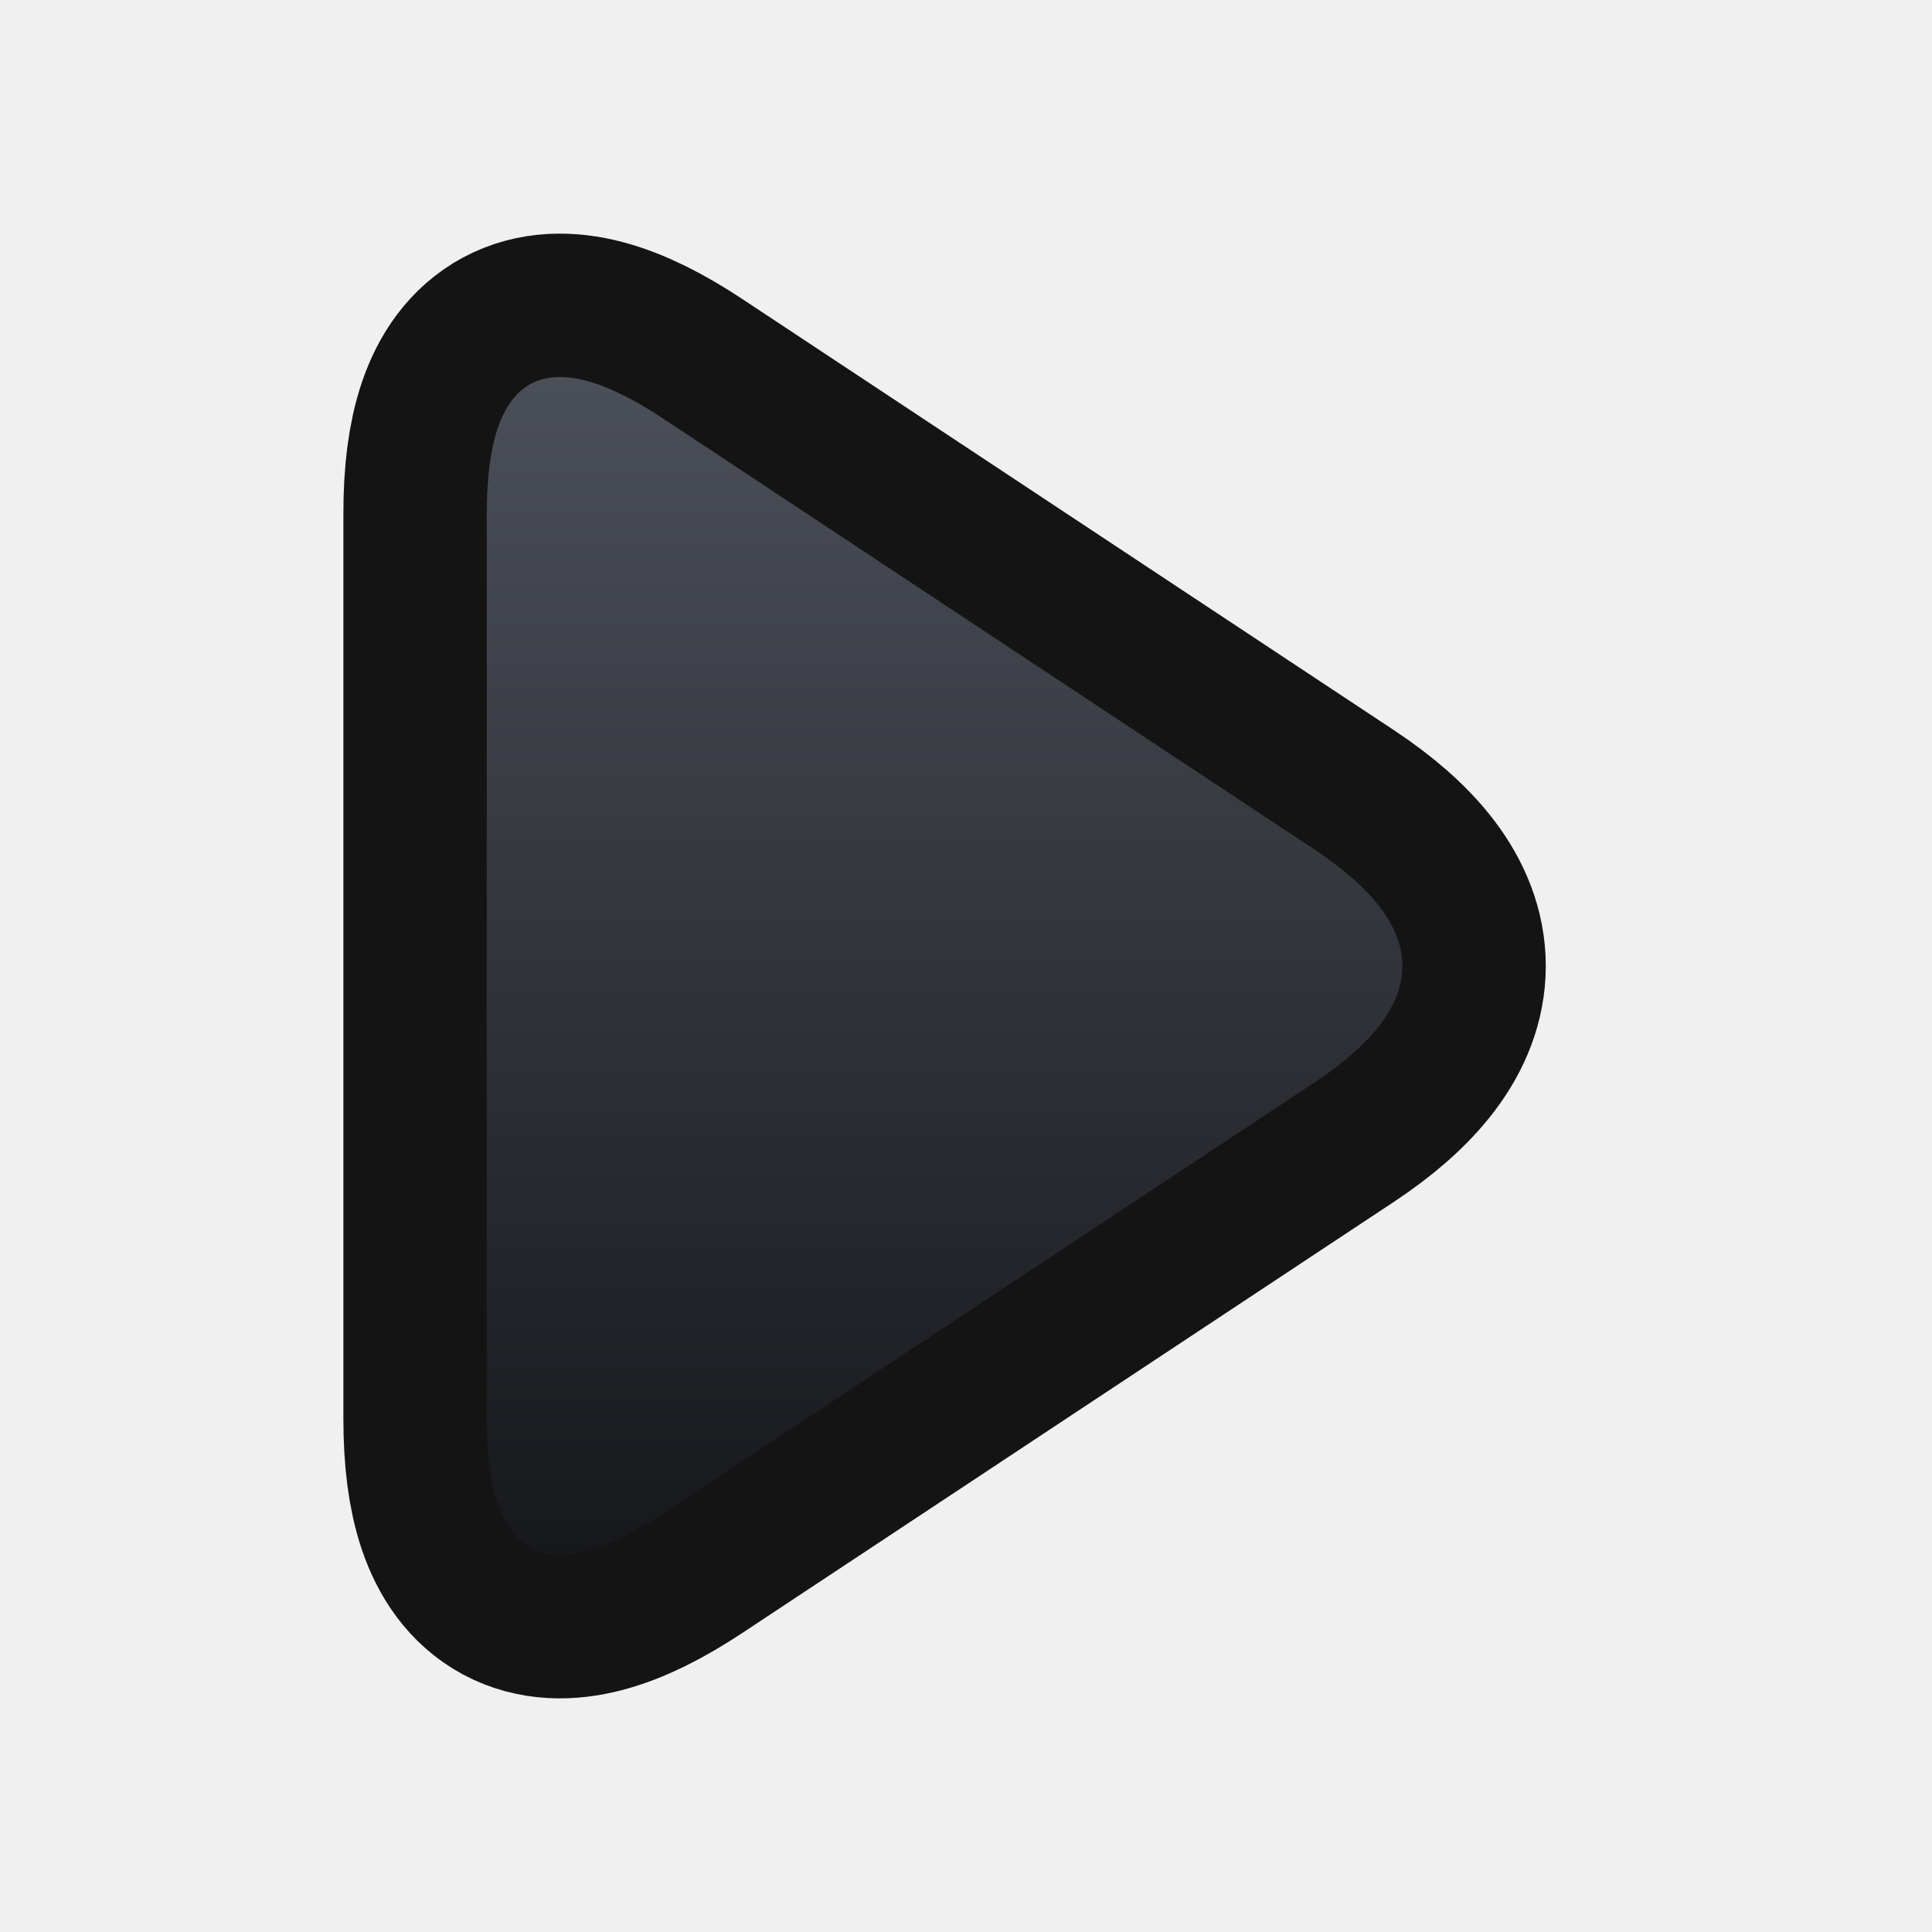
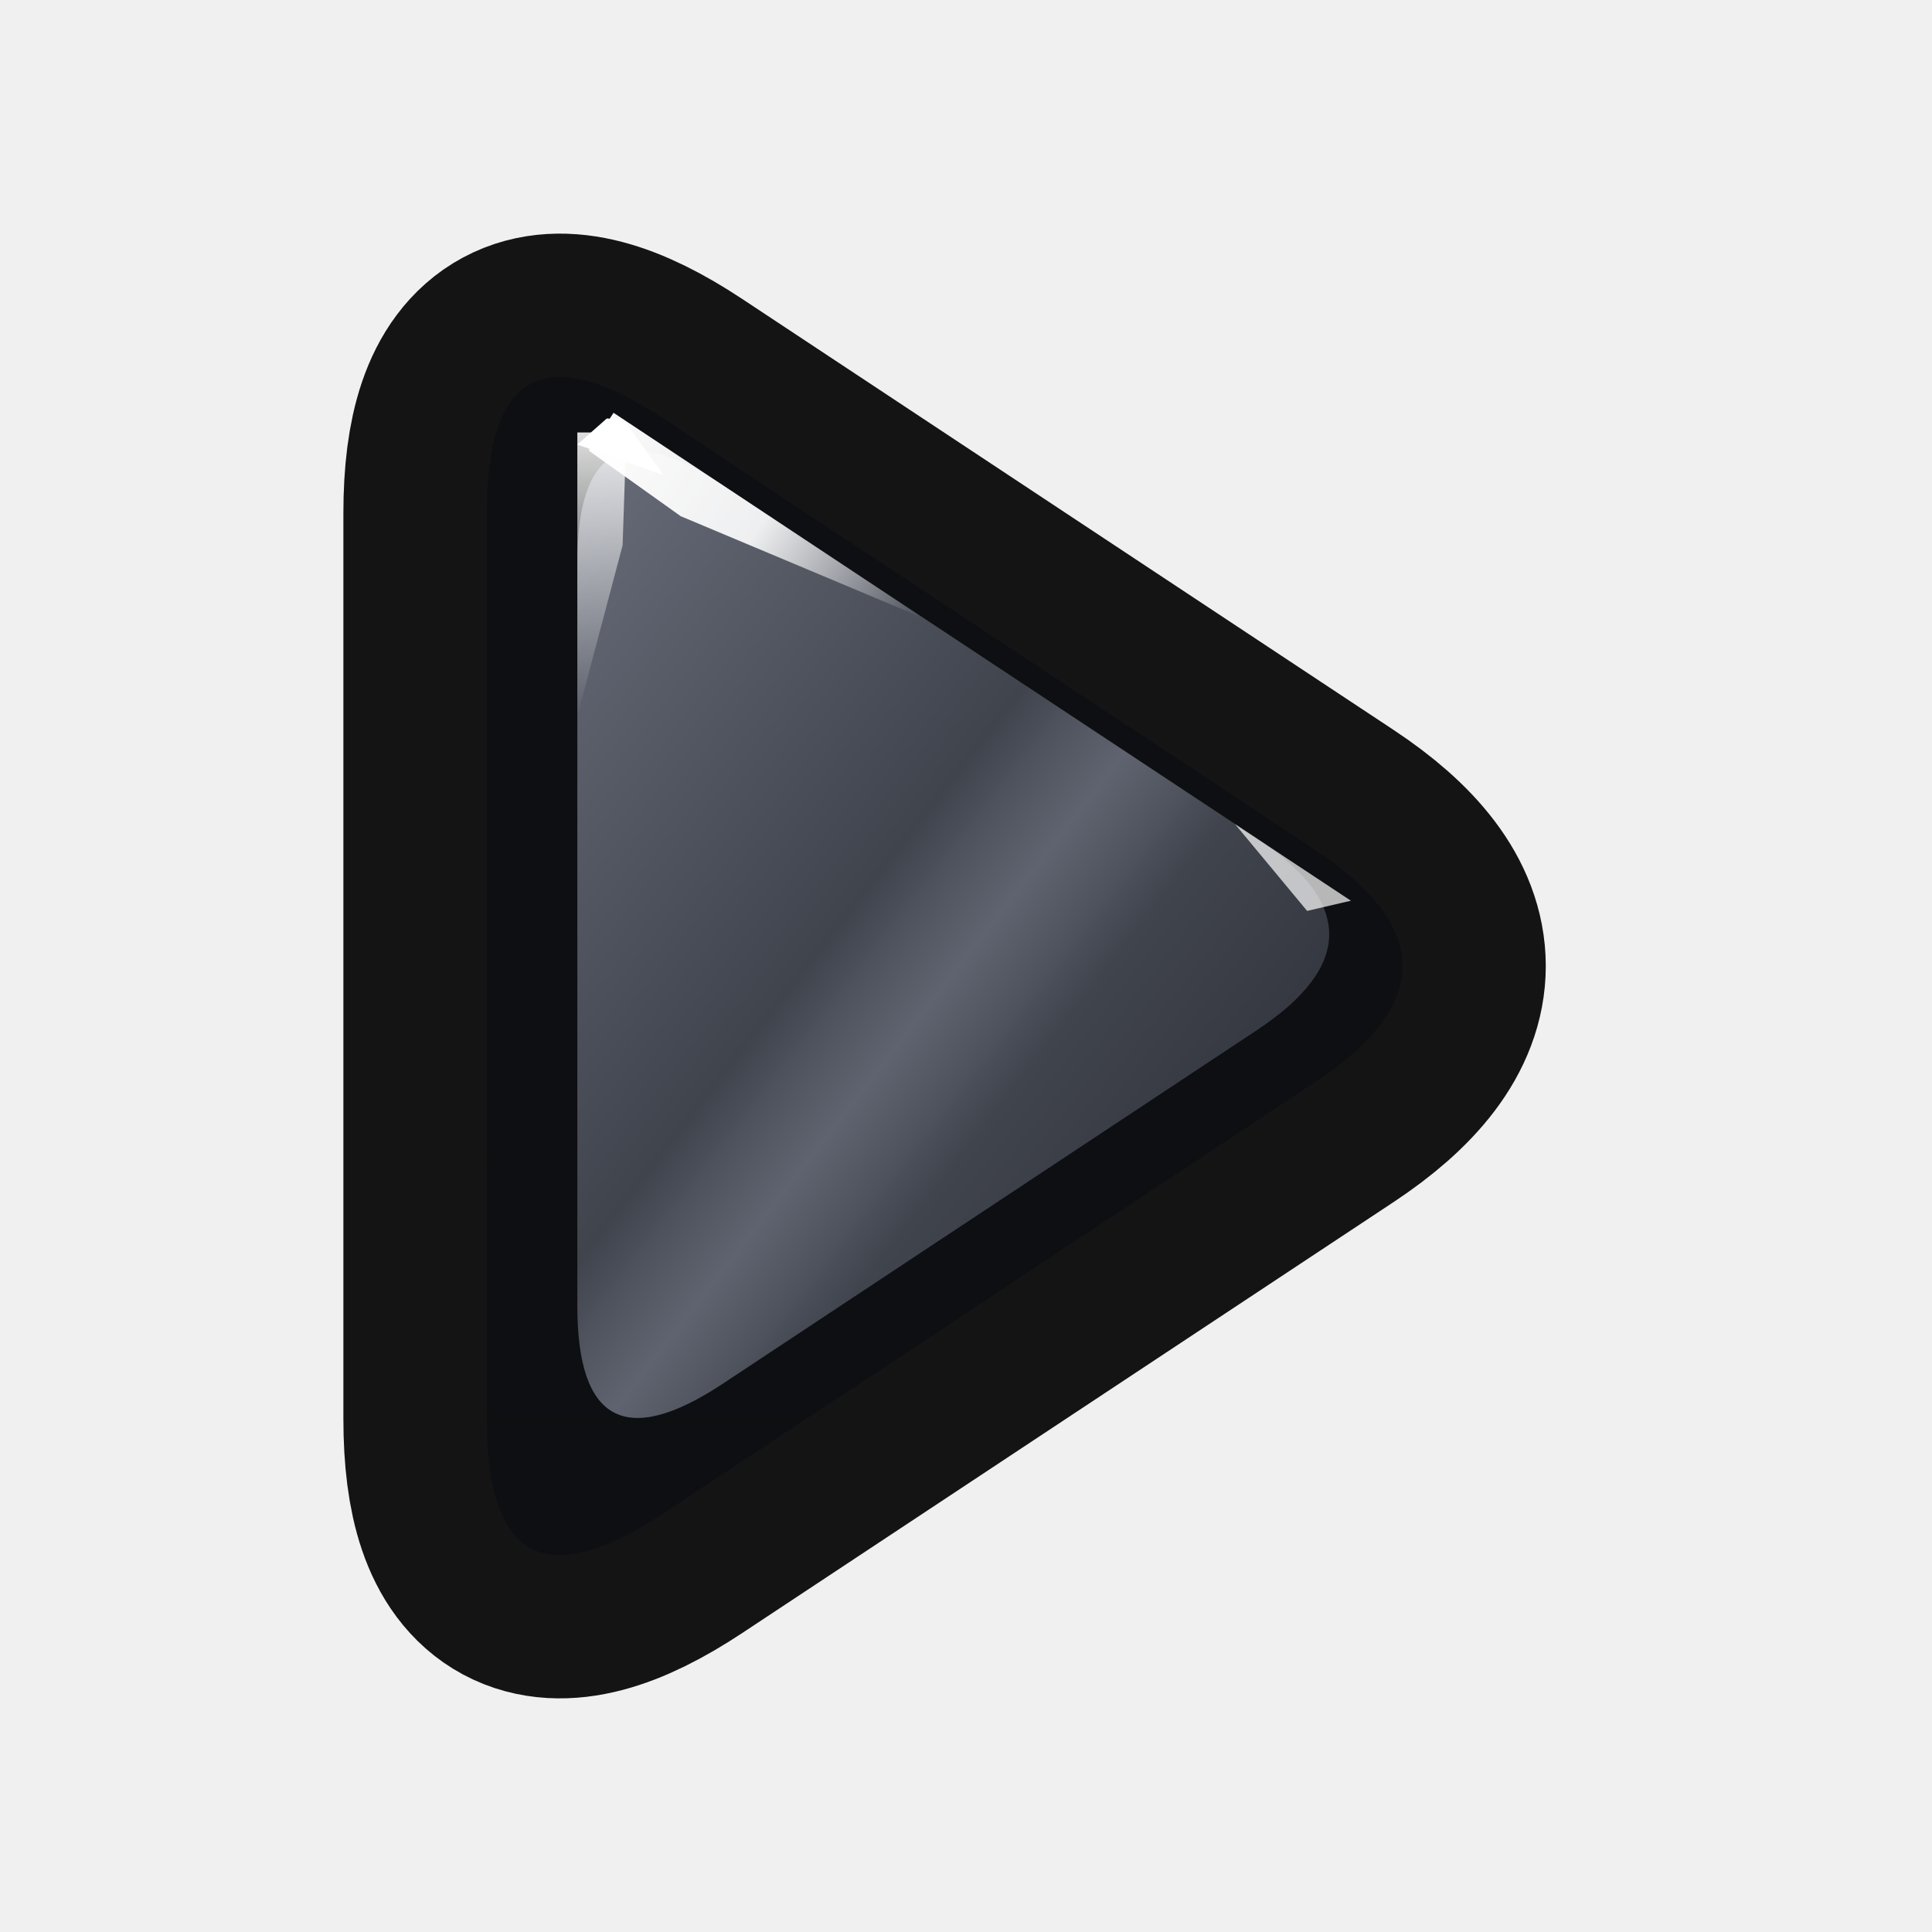
<svg xmlns="http://www.w3.org/2000/svg" viewBox="0 0 512 512">
  <defs>
-     <linearGradient id="g" x1="0" y1="0" x2="0" y2="1">
-       <stop offset="0" stop-color="#4b4f58" />
-       <stop offset="1" stop-color="#17181c" />
+     <linearGradient id="face" x1="0" y1="0" x2="1" y2="1">
+       <stop offset="0" stop-color="#686d7a" />
+       <stop offset="0.42" stop-color="#40444d" />
+       <stop offset="0.52" stop-color="#686d7a" stop-opacity="0.9" />
+       <stop offset="0.62" stop-color="#40444d" />
+       <stop offset="1" stop-color="#24262c" />
+     </linearGradient>
+     <linearGradient id="side" x1="0" y1="0" x2="0" y2="1">
+       <stop offset="0" stop-color="#0e0f12" stop-opacity="0.75" />
+       <stop offset="1" stop-color="#0e0f12" />
+     </linearGradient>
+     <linearGradient id="glintT" gradientUnits="userSpaceOnUse" x1="153.0" y1="103.1" x2="244.7" y2="163.8">
+       <stop offset="0" stop-color="#fff" />
+       <stop offset="0.55" stop-color="#fff" stop-opacity="0.9" />
+       <stop offset="1" stop-color="#fff" stop-opacity="0" />
+     </linearGradient>
+     <linearGradient id="glintL" gradientUnits="userSpaceOnUse" x1="153.0" y1="103.1" x2="153.0" y2="189.8">
+       <stop offset="0" stop-color="#fff" />
+       <stop offset="1" stop-color="#fff" stop-opacity="0" />
    </linearGradient>
  </defs>
  <path d="M175.7,110.9 L348.3,225.1 Q395.0,256.0 348.3,286.9 L175.7,401.1 Q129.0,432.0 129.0,376.0 L129.0,136.0 Q129.0,80.0 175.7,110.9 Z" fill="#141414" stroke="#141414" stroke-width="76" stroke-linejoin="round" />
-   <path d="M175.7,110.9 L348.3,225.1 Q395.0,256.0 348.3,286.9 L175.7,401.1 Q129.0,432.0 129.0,376.0 L129.0,136.0 Q129.0,80.0 175.7,110.9 Z" fill="url(#g)" />
+   <path d="M175.7,110.9 L348.3,225.1 Q395.0,256.0 348.3,286.9 L175.7,401.1 Q129.0,432.0 129.0,376.0 L129.0,136.0 Q129.0,80.0 175.7,110.9 Z" fill="#0e0f12" />
+   <path d="M175.7,110.9 L348.3,225.1 Q395.0,256.0 348.3,286.9 L175.7,401.1 Q129.0,432.0 129.0,376.0 L129.0,136.0 Q129.0,80.0 175.7,110.9 Z" fill="url(#side)" />
+   <path d="M191.4,128.5 L333.1,222.2 Q371.4,247.6 333.1,273.0 L191.4,366.8 Q153.0,392.1 153.0,346.1 L153.0,149.1 Q153.0,103.1 191.4,128.5 Z" fill="url(#face)" />
+   <polygon points="162.6,109.4 244.7,163.8 180.4,136.8 156.0,119.4" fill="url(#glintT)" />
+   <polygon points="153.0,114.6 166.0,114.6 165.0,144.5 153.0,189.8" fill="url(#glintL)" />
+   <polygon points="165.3,111.2 160.8,110.9 153.0,117.8 175.8,125.9" fill="#fff" />
+   <polygon points="358.0,238.7 327.3,218.4 346.4,241.4" fill="#fff" opacity="0.7" />
</svg>
